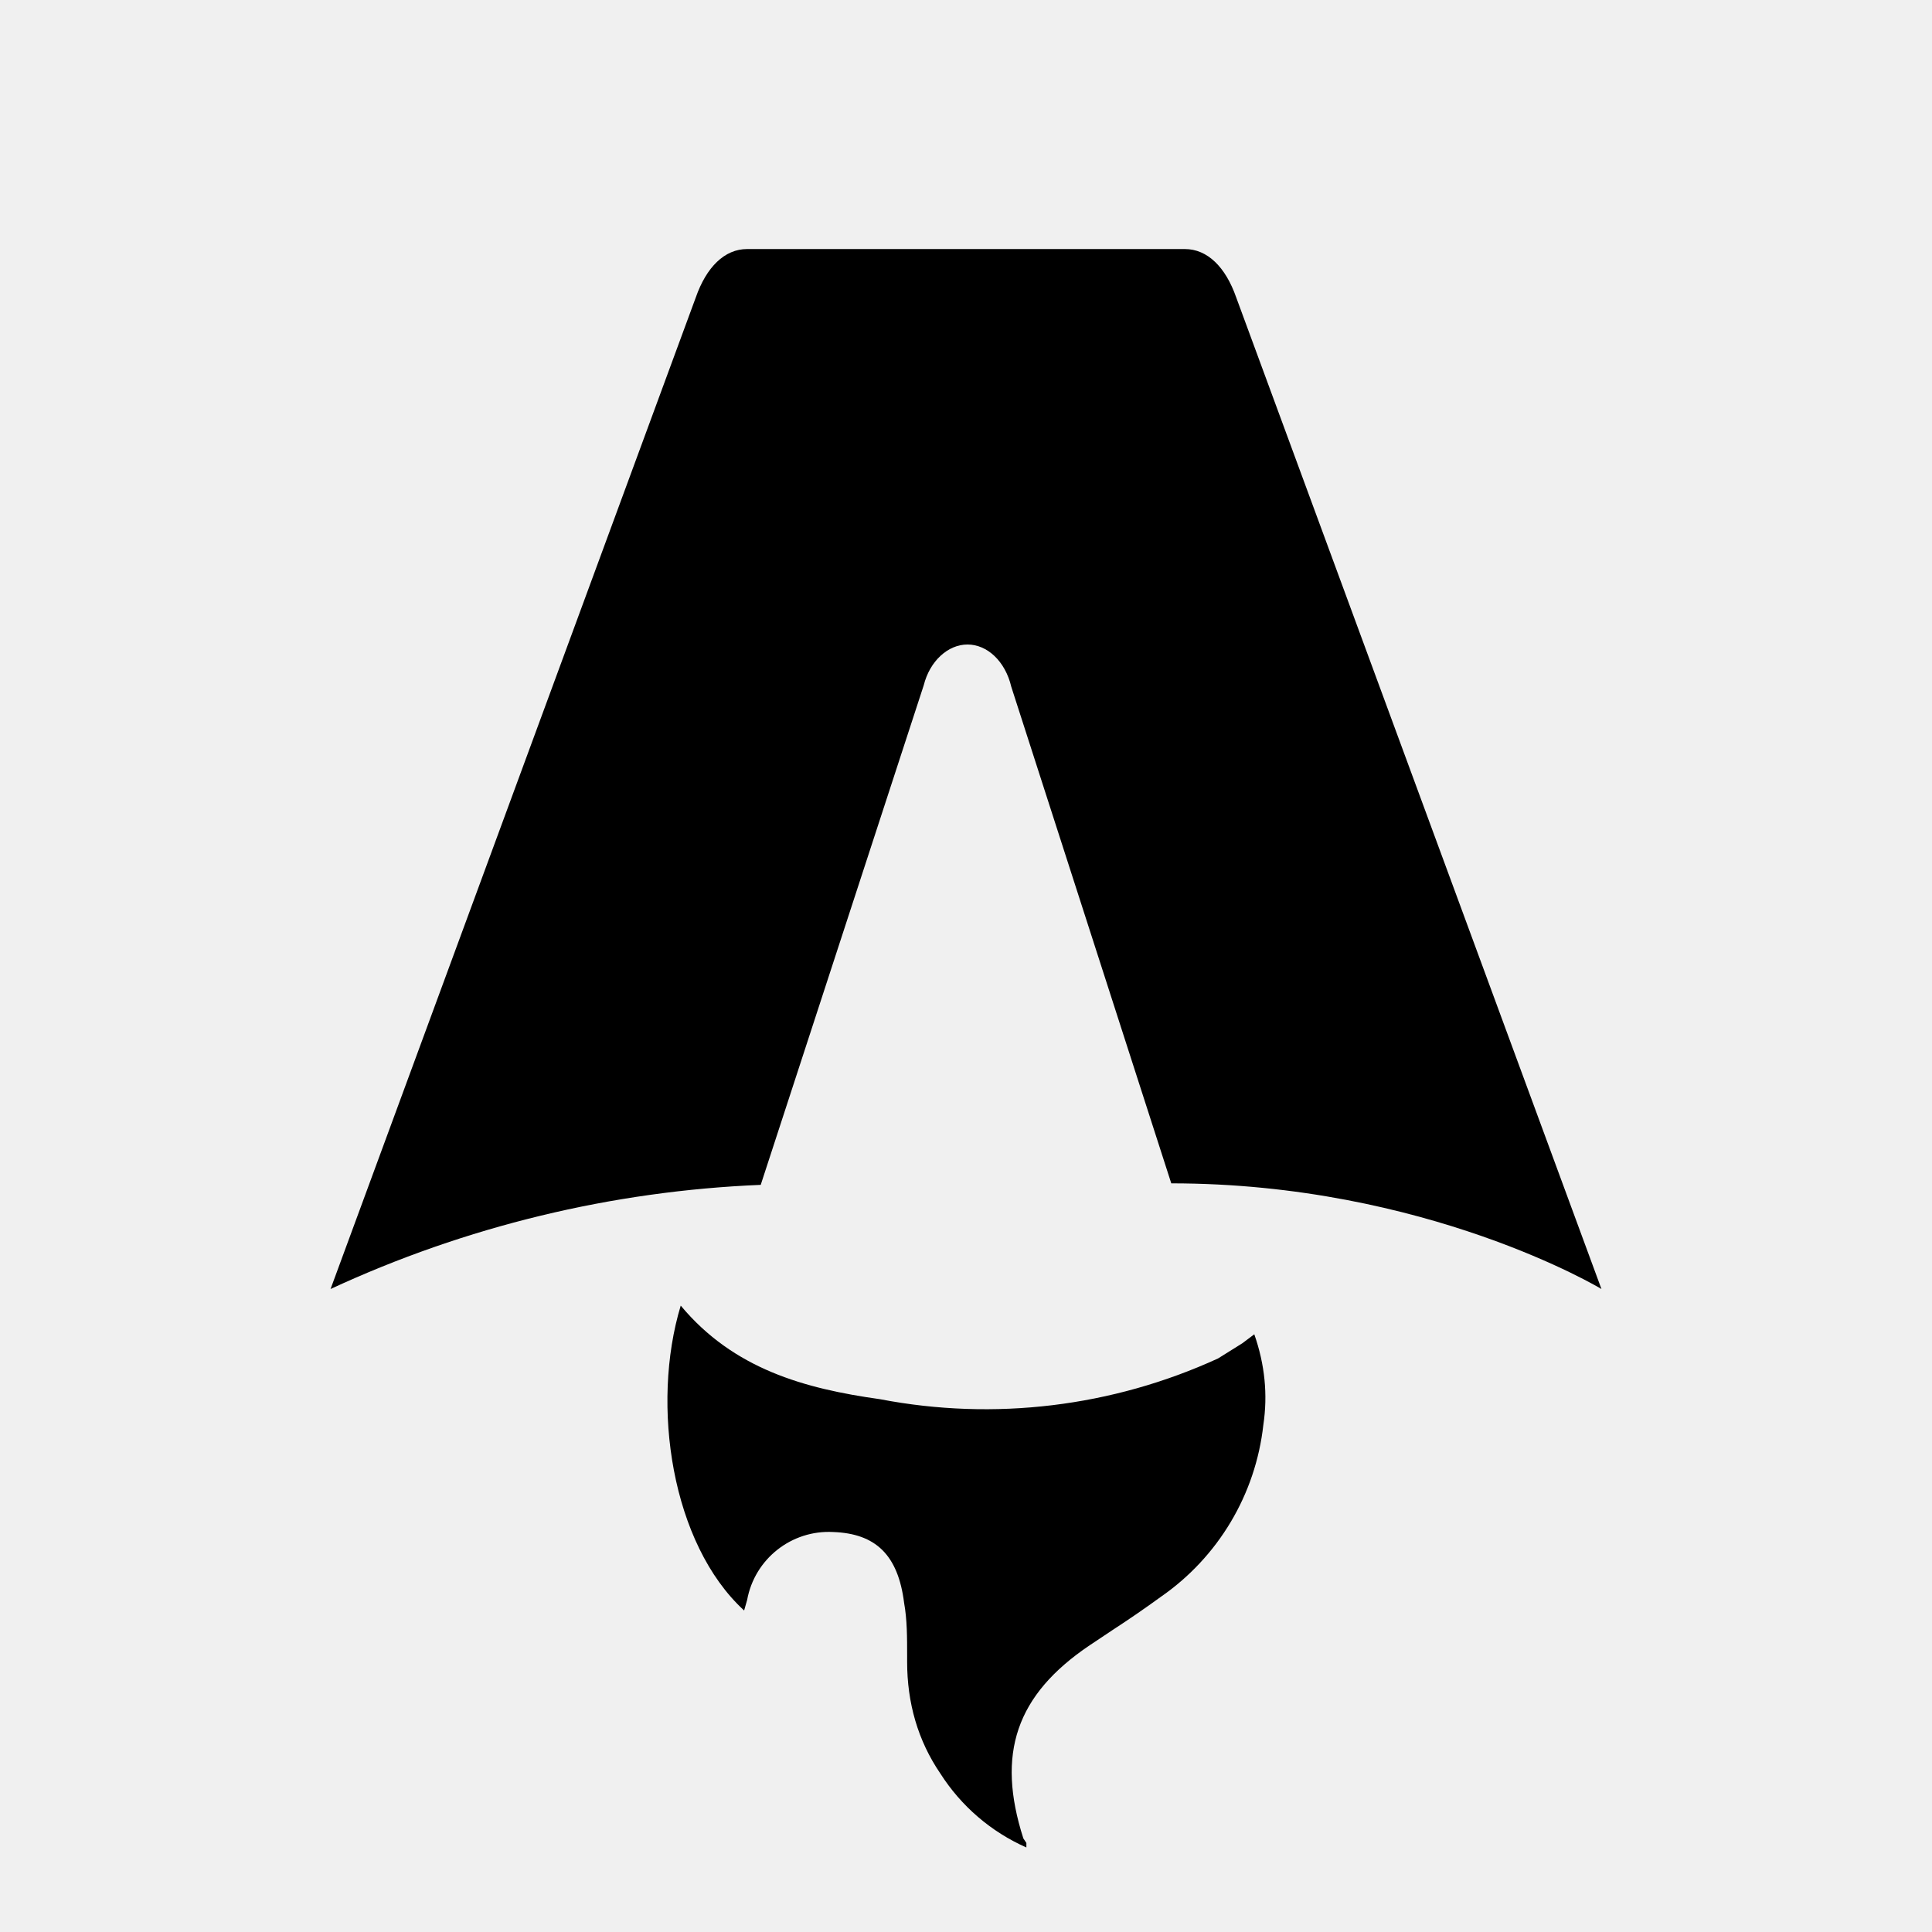
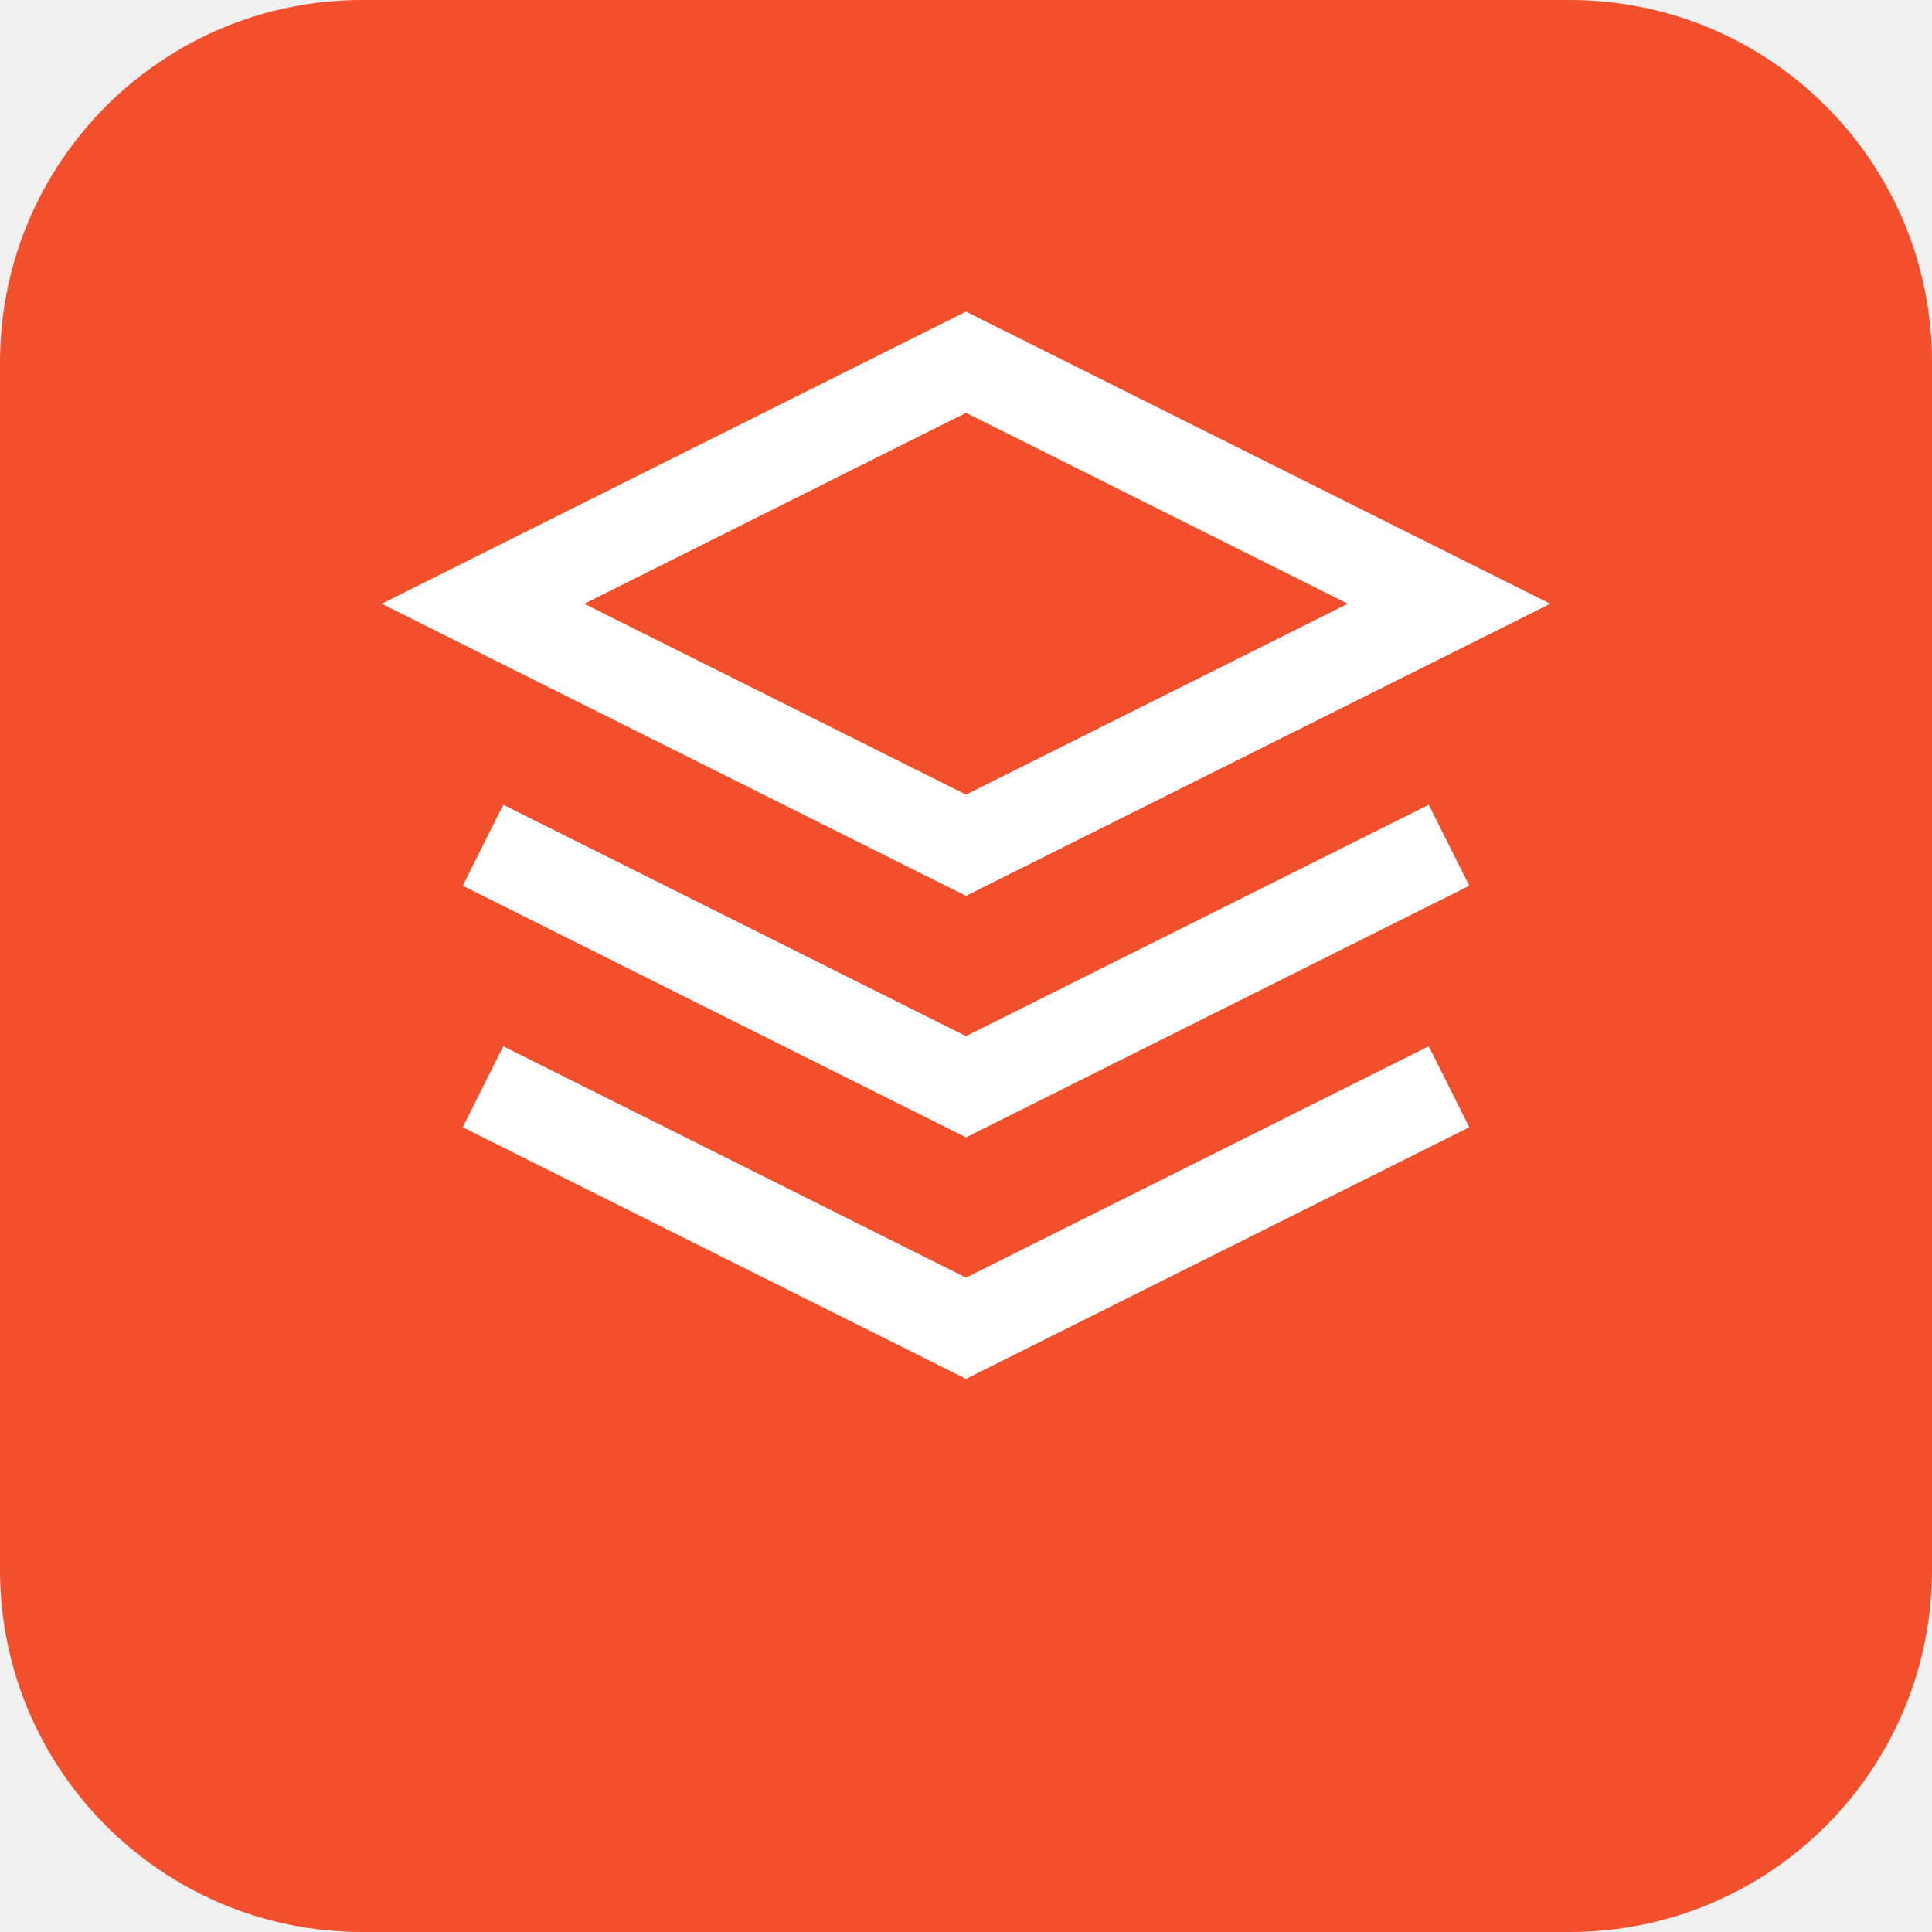
- <svg xmlns="http://www.w3.org/2000/svg" fill="none" viewBox="0 0 128 128">
-   <path d="M50.4 78.5a75.1 75.1 0 0 0-28.5 6.9l24.2-65.7c.7-2 1.9-3.2 3.4-3.2h29c1.5 0 2.7 1.2 3.4 3.2l24.2 65.7s-11.6-7-28.5-7L67 45.5c-.4-1.7-1.6-2.8-2.9-2.8-1.3 0-2.5 1.1-2.9 2.7L50.4 78.5Zm-1.1 28.2Zm-4.2-20.2c-2 6.6-.6 15.8 4.2 20.2a17.5 17.5 0 0 1 .2-.7 5.5 5.5 0 0 1 5.7-4.5c2.8.1 4.3 1.5 4.7 4.7.2 1.1.2 2.3.2 3.5v.4c0 2.7.7 5.2 2.2 7.4a13 13 0 0 0 5.7 4.9v-.3l-.2-.3c-1.8-5.6-.5-9.5 4.4-12.8l1.5-1a73 73 0 0 0 3.2-2.2 16 16 0 0 0 6.8-11.4c.3-2 .1-4-.6-6l-.8.6-1.6 1a37 37 0 0 1-22.4 2.7c-5-.7-9.7-2-13.2-6.2Z" />
-   <style>
-         path { fill: #000; }
-         @media (prefers-color-scheme: dark) {
-             path { fill: #FFF; }
-         }
-     </style>
+ <svg xmlns="http://www.w3.org/2000/svg" viewBox="0 0 32 32" fill="none">
+   <rect width="32" height="32" rx="6" fill="#f2502c" />
+   <path d="M16 6L8 10l8 4 8-4-8-4z" stroke="white" stroke-width="1.5" fill="none" />
+   <path d="M8 18l8 4 8-4" stroke="white" stroke-width="1.5" fill="none" />
+   <path d="M8 14l8 4 8-4" stroke="white" stroke-width="1.5" fill="none" />
</svg>
